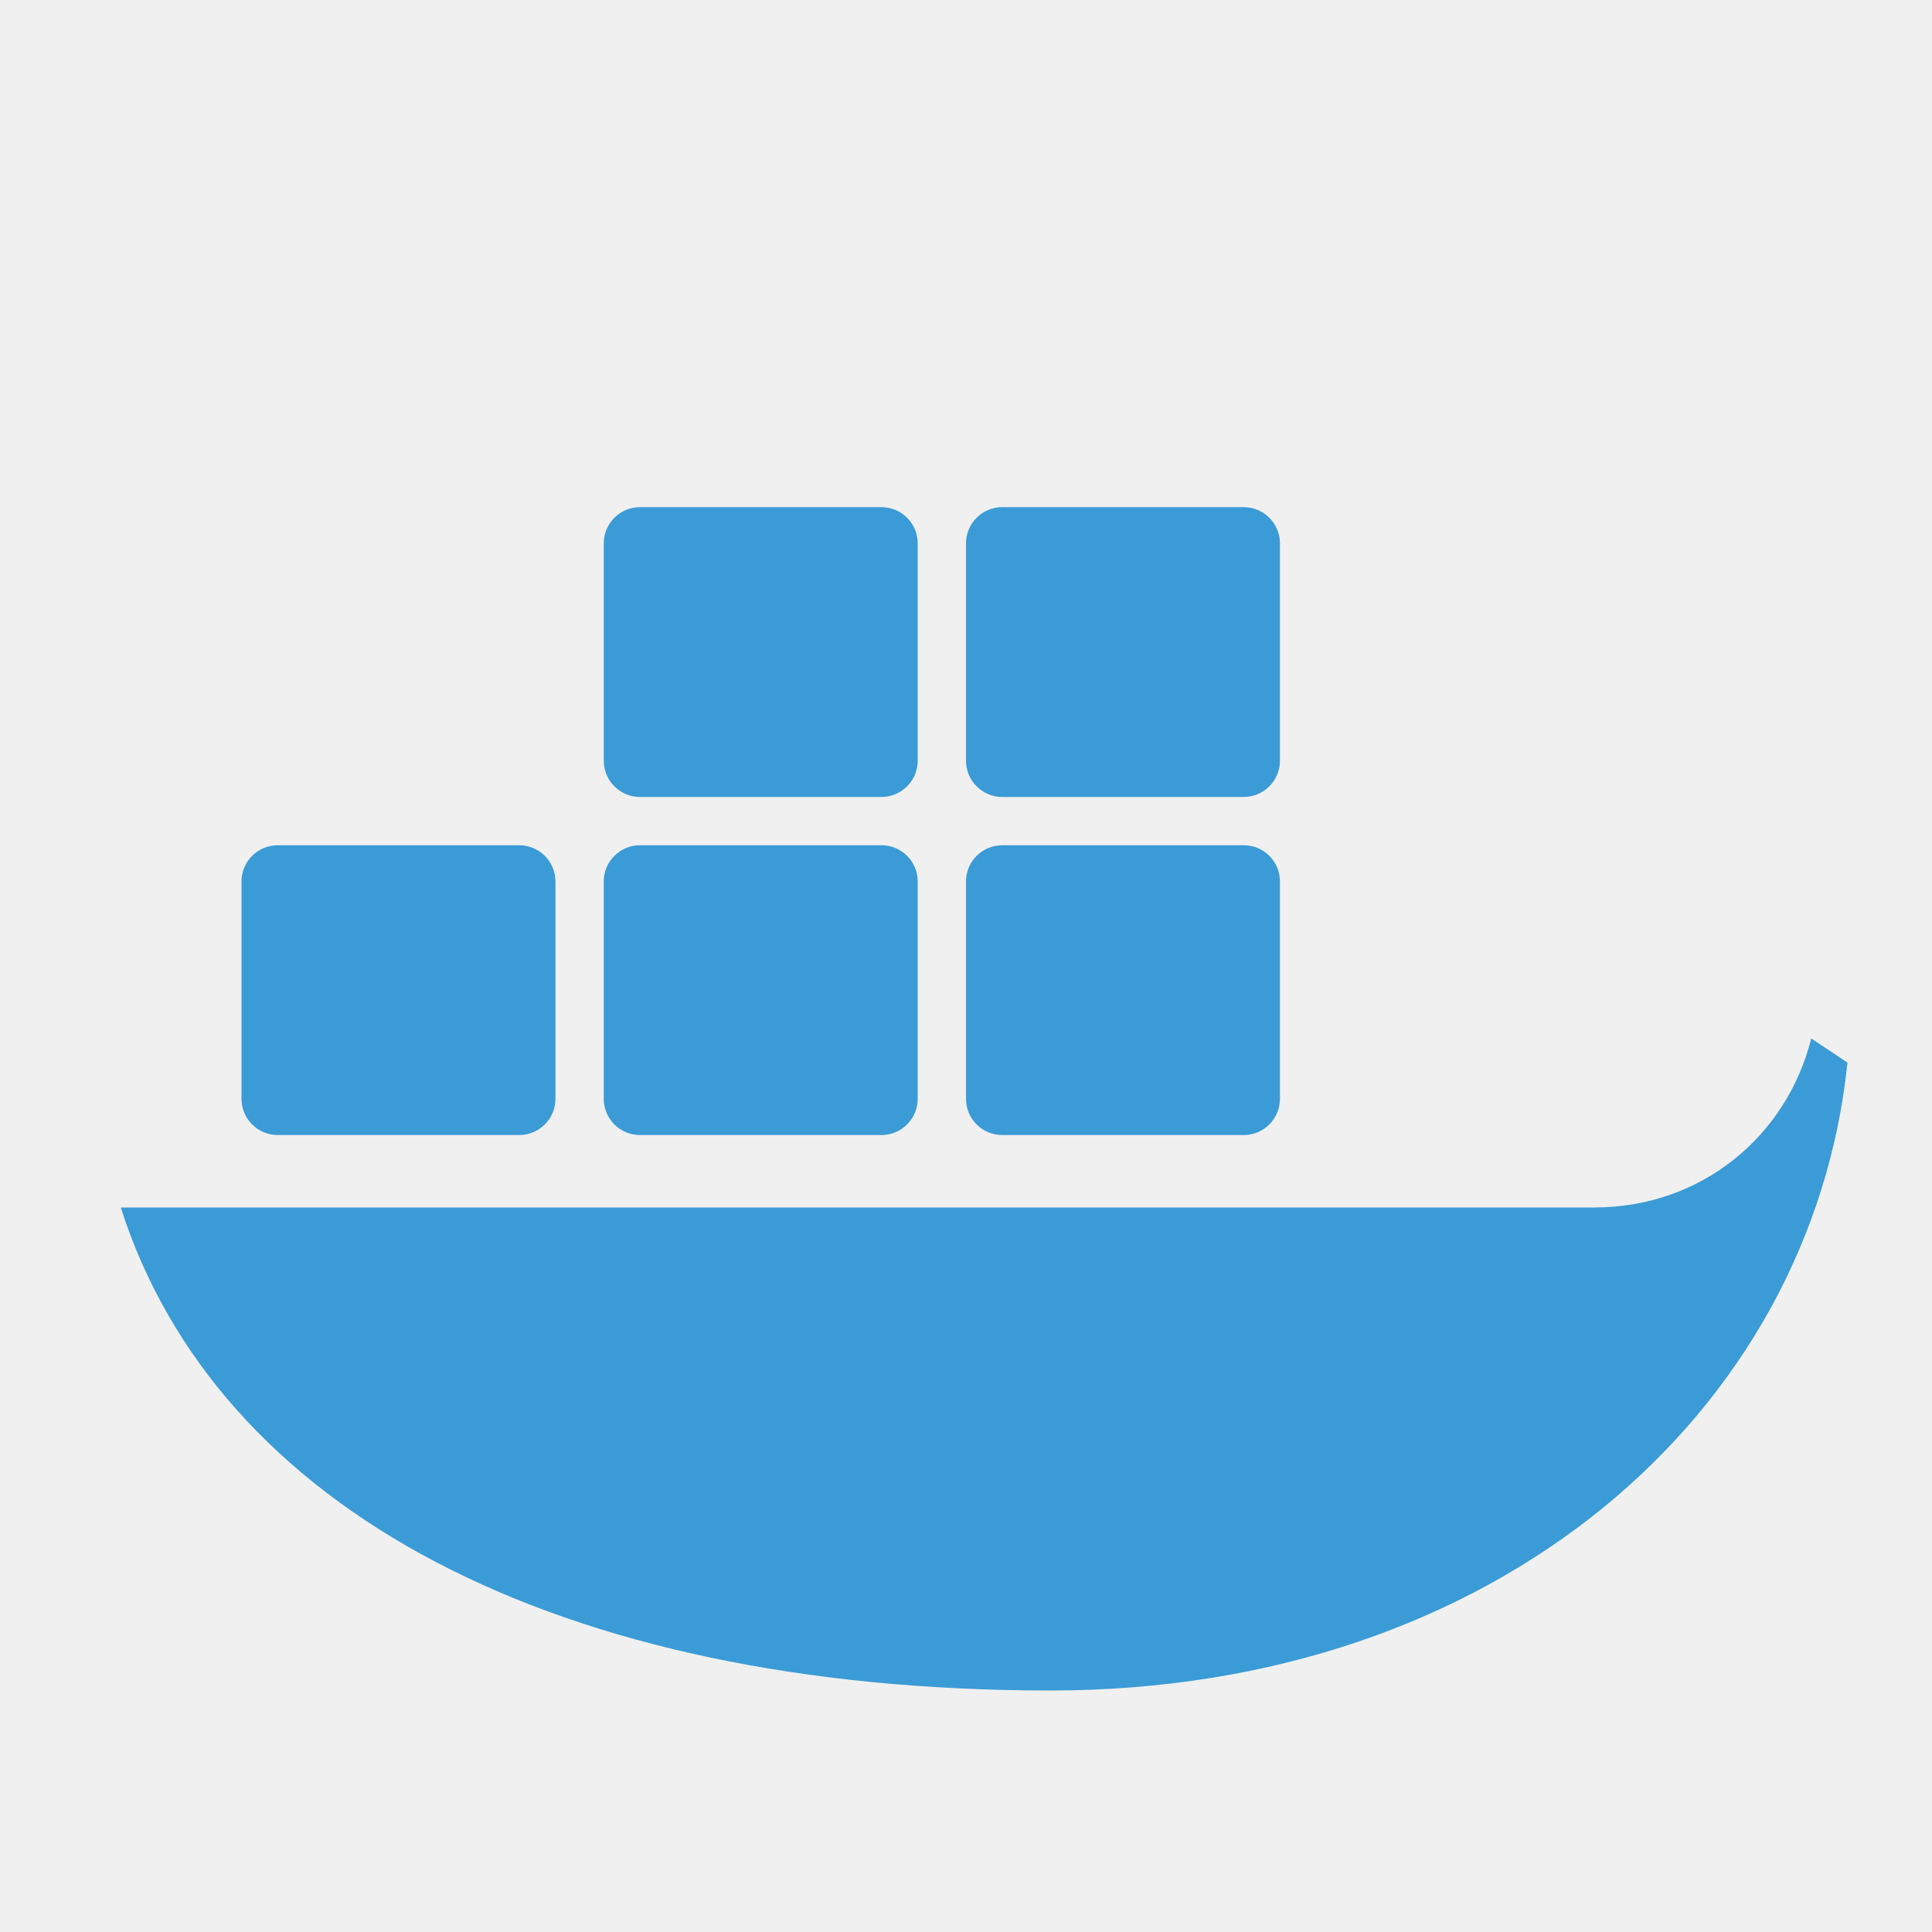
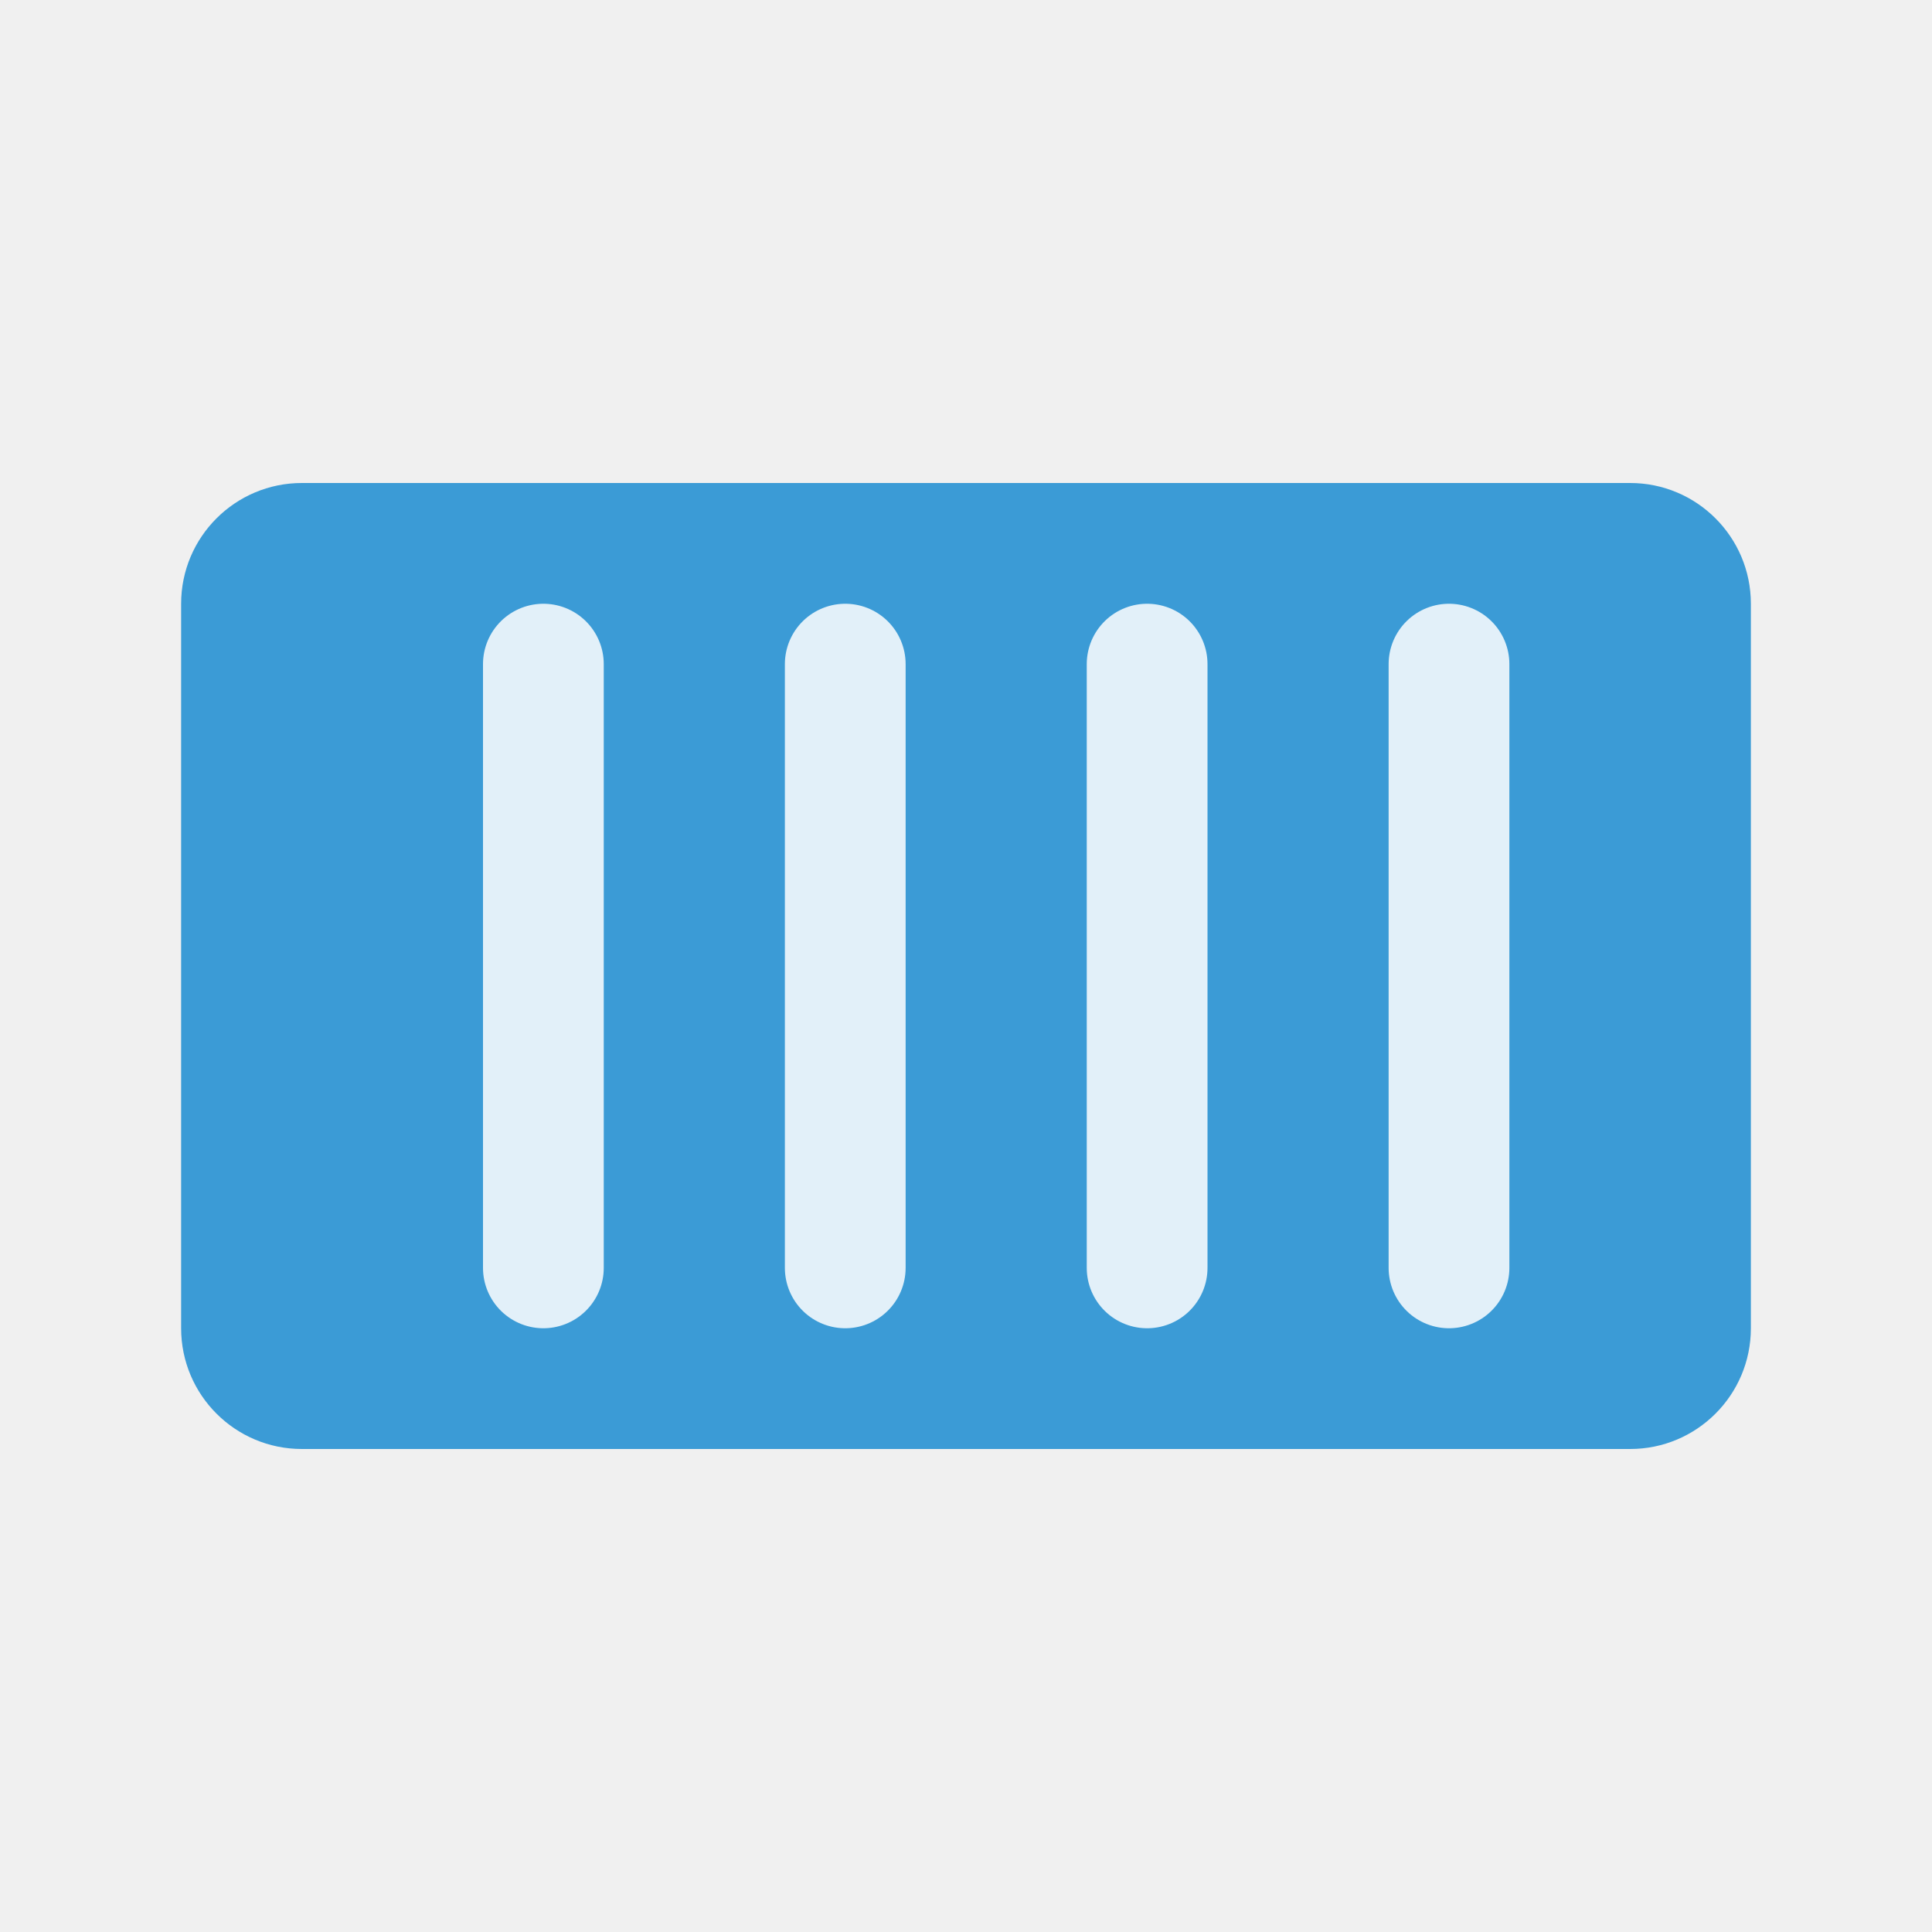
<svg xmlns="http://www.w3.org/2000/svg" width="16" height="16" viewBox="0 0 16 16">
-   <g fill="#3B9BD6">
-     <rect x="2" y="7" width="2.6" height="2.4" rx=".3" />
-     <rect x="5" y="7" width="2.6" height="2.4" rx=".3" />
-     <rect x="8" y="7" width="2.6" height="2.4" rx=".3" />
-     <rect x="5" y="4.2" width="2.6" height="2.4" rx=".3" />
-     <rect x="8" y="4.2" width="2.6" height="2.4" rx=".3" />
-     <path d="M1 10h12.2c.9 0 1.6-.6 1.8-1.4l.3.2c-.3 2.9-2.9 5.2-6.6 5.2C4.6 14 1.8 12.5 1 10z" />
-   </g>
+   <rect x="1.5" y="4" width="13" height="8" rx="1" fill="#3B9BD6" />
+   <path d="M4.5 5.5v5M7 5.5v5M9.5 5.5v5M12 5.5v5" stroke="#fff" stroke-linecap="round" stroke-opacity=".85" />
</svg>
